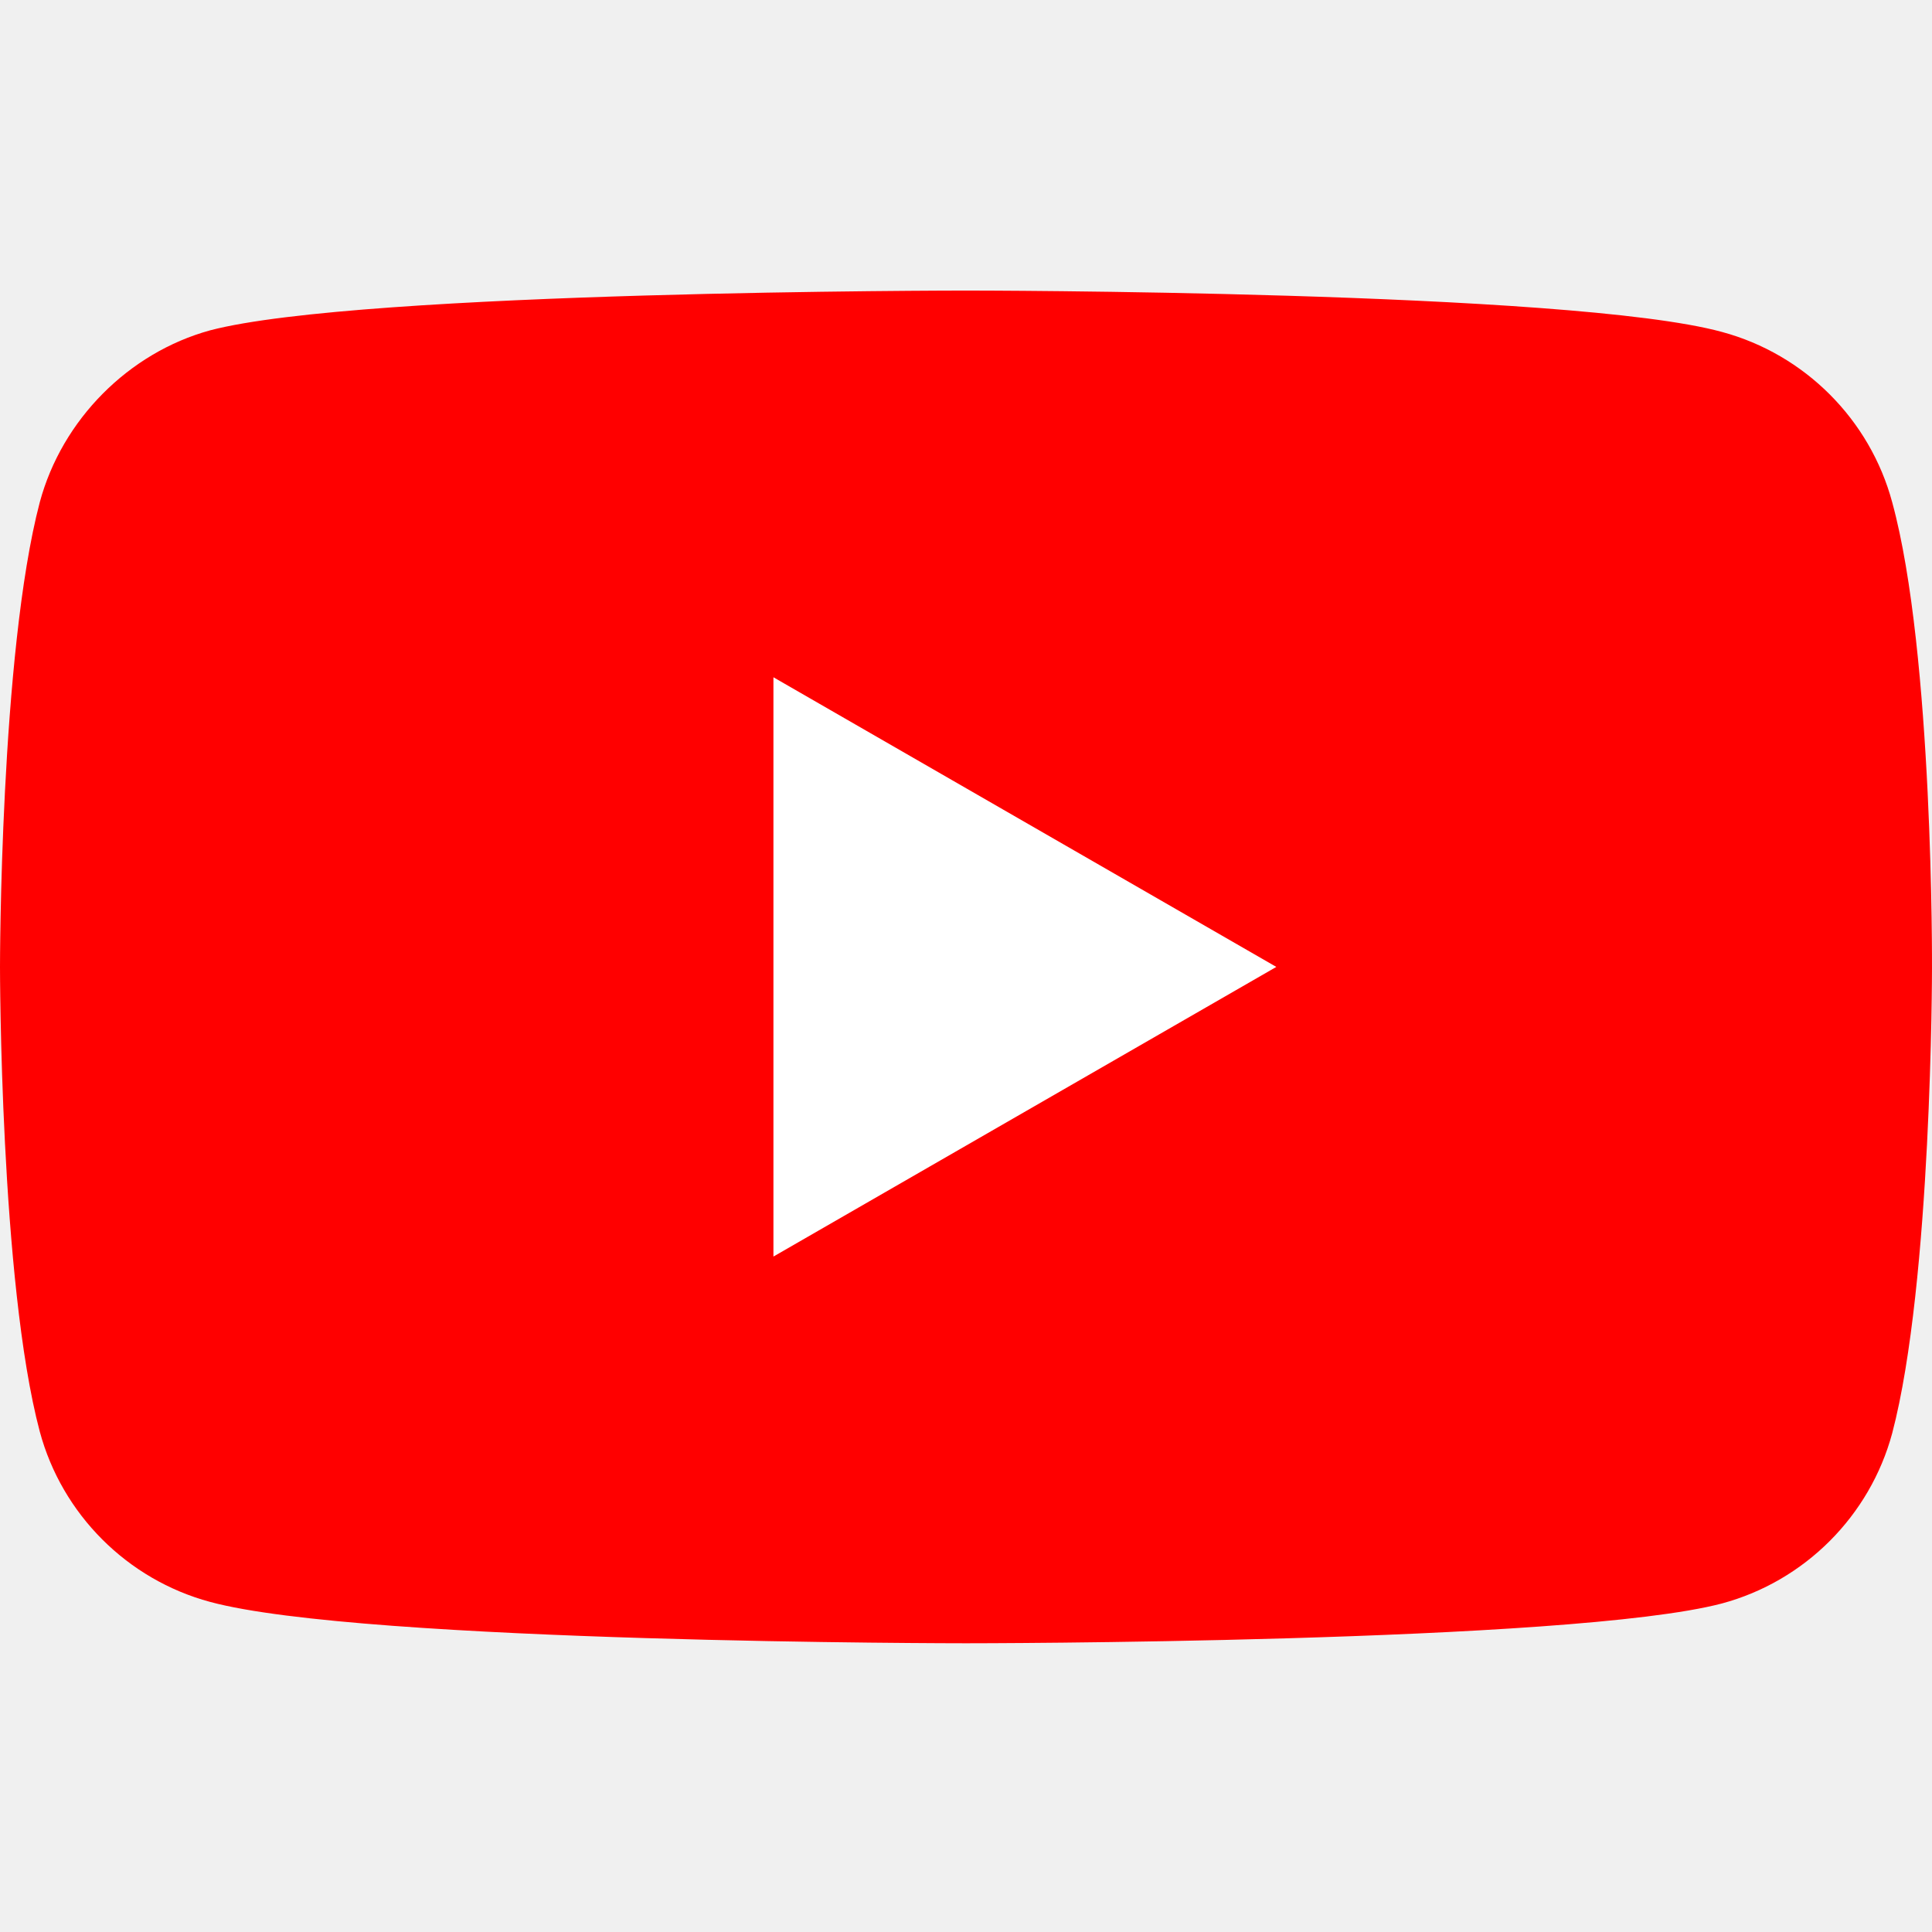
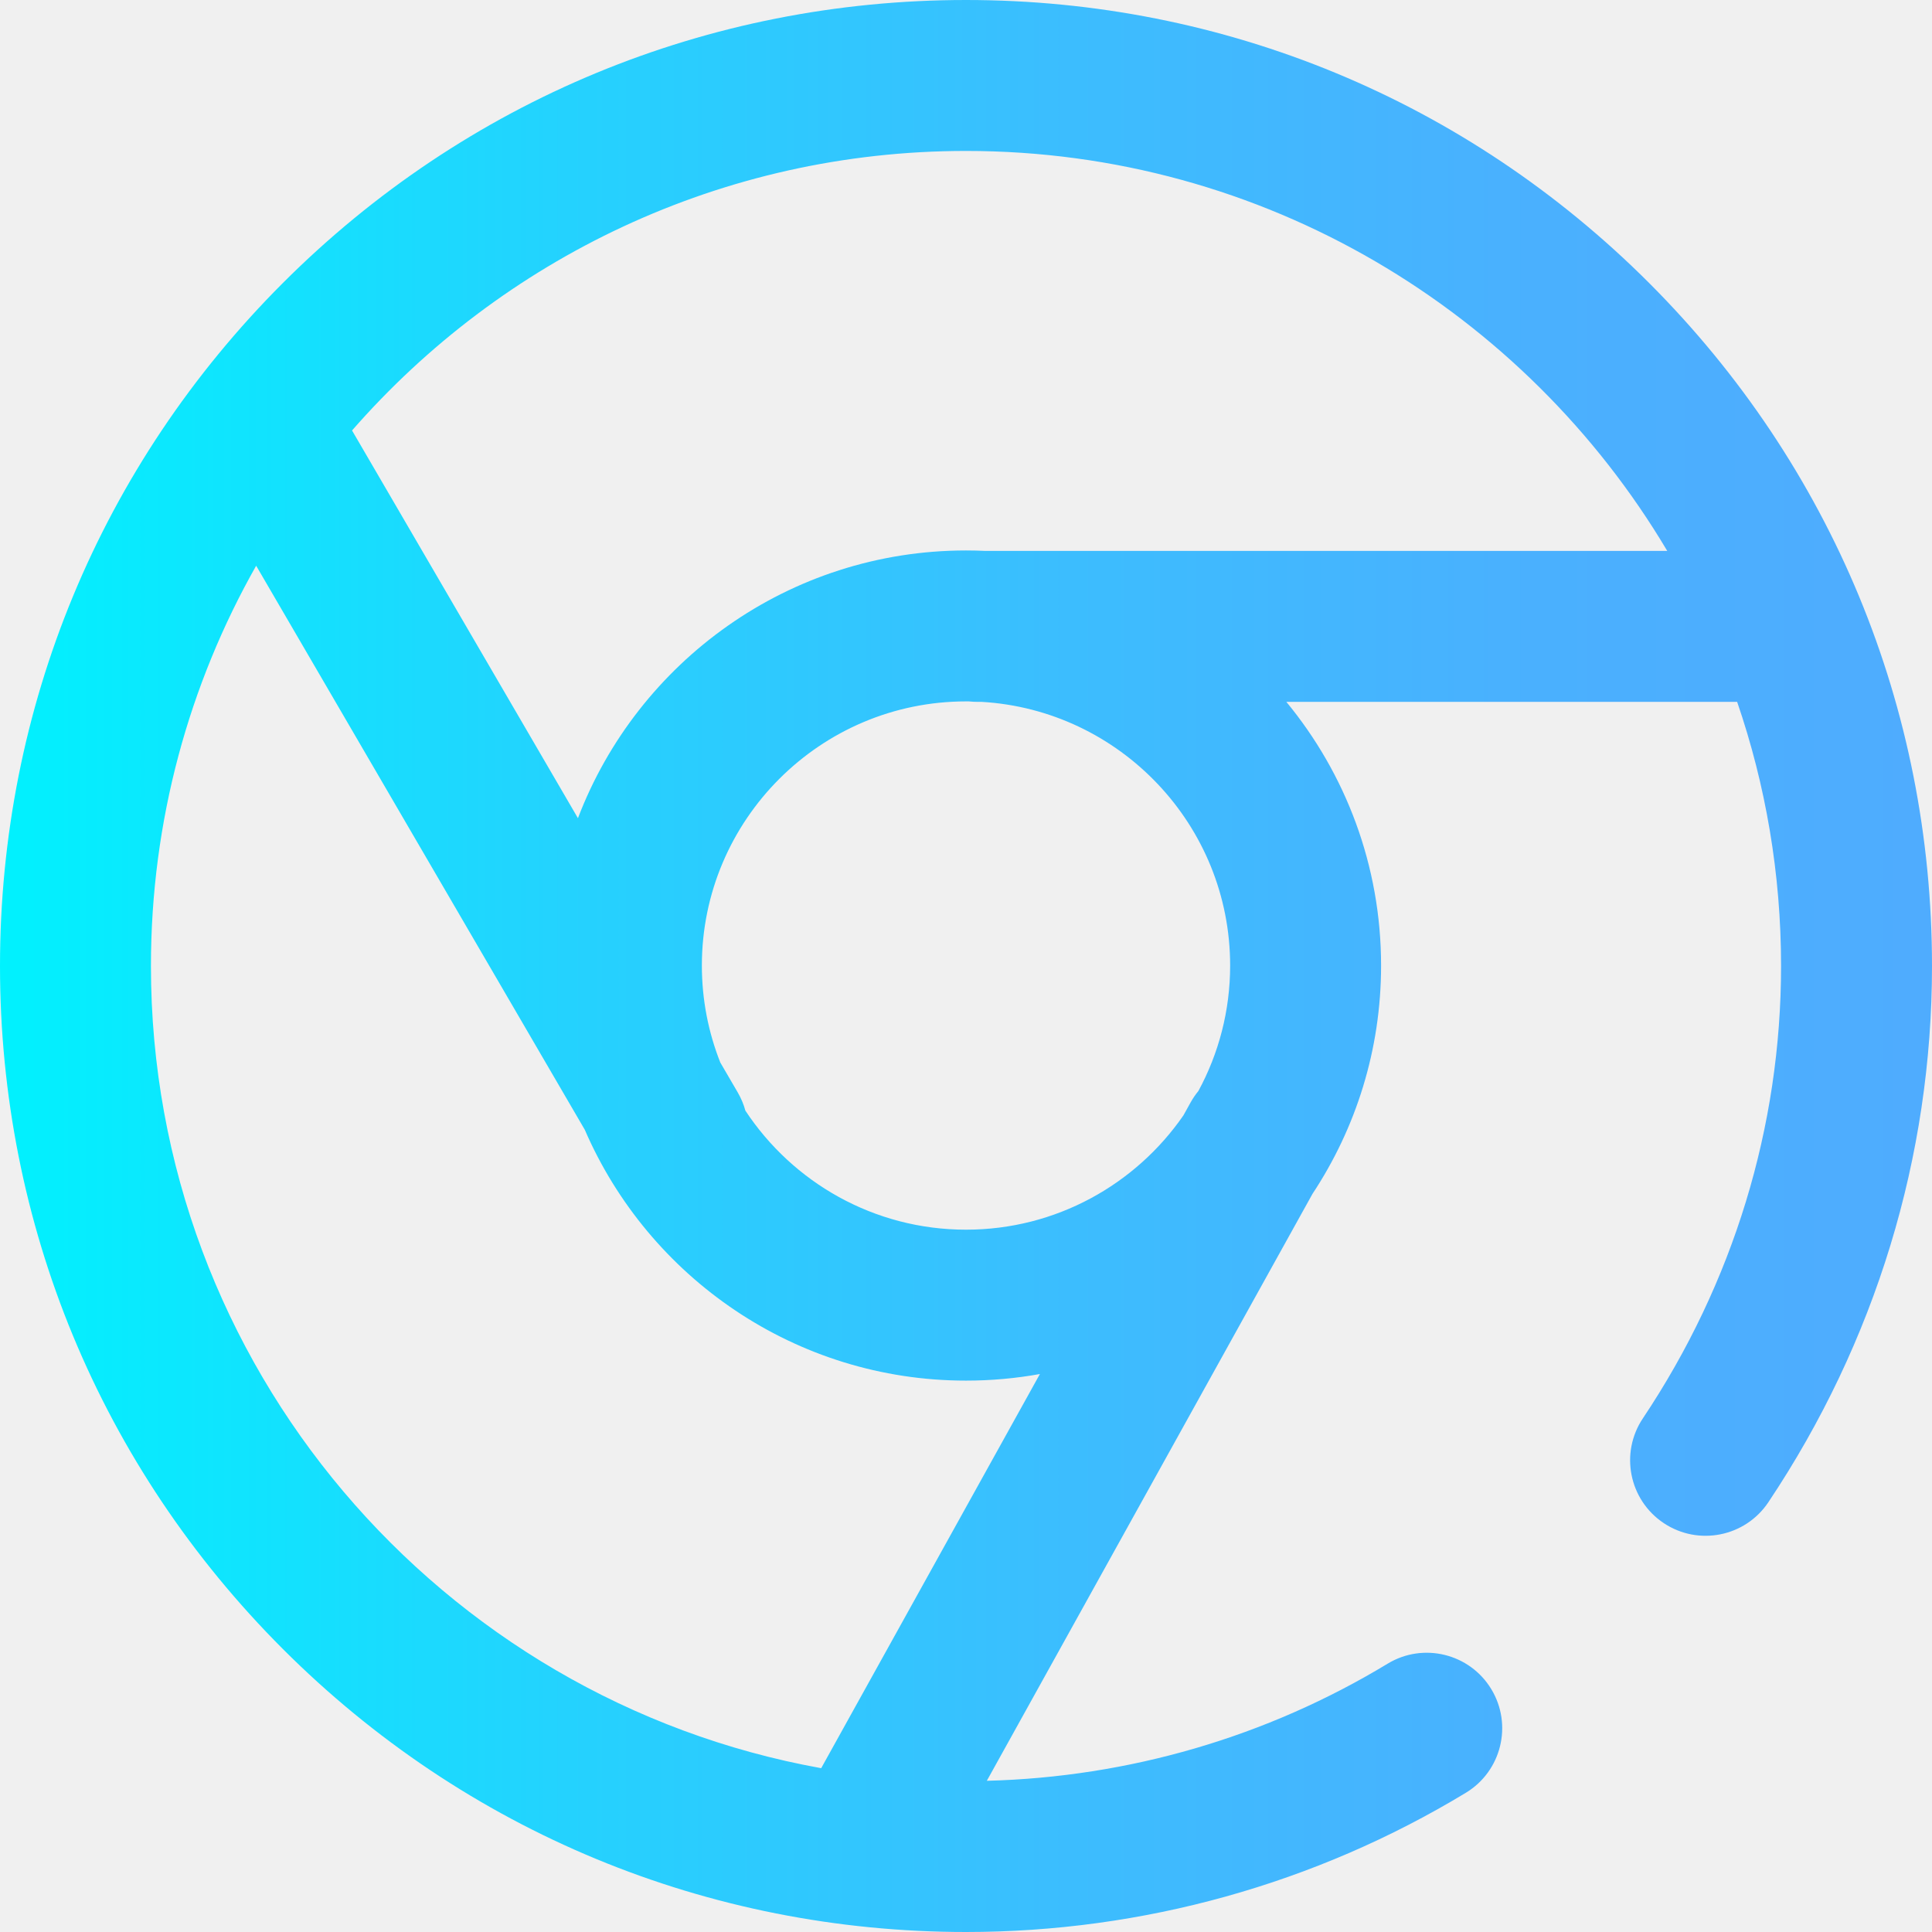
- <svg xmlns="http://www.w3.org/2000/svg" height="13px" viewBox="0 -77 512.002 512" width="13px">
-   <path d="m501.453 56.094c-5.902-21.934-23.195-39.223-45.125-45.129-40.066-10.965-200.332-10.965-200.332-10.965s-160.262 0-200.328 10.547c-21.508 5.902-39.223 23.617-45.125 45.547-10.543 40.062-10.543 123.148-10.543 123.148s0 83.504 10.543 123.148c5.906 21.93 23.195 39.223 45.129 45.129 40.484 10.965 200.328 10.965 200.328 10.965s160.262 0 200.328-10.547c21.934-5.902 39.223-23.195 45.129-45.125 10.543-40.066 10.543-123.148 10.543-123.148s.422-83.508-10.547-123.57zm0 0" fill="#f00" />
-   <path d="m204.969 256 133.27-76.758-133.27-76.758zm0 0" fill="#fff" />
+ <svg xmlns="http://www.w3.org/2000/svg" version="1.1" id="Capa_1" x="0px" y="0px" width="13" height="13" viewBox="0 0 512 512" style="enable-background:new 0 0 512 512;" xml:space="preserve">
+   <linearGradient id="SVGID_1_" gradientUnits="userSpaceOnUse" x1="0" y1="258" x2="512" y2="258" gradientTransform="matrix(1 0 0 -1 0 514)">
+     <stop offset="0" style="stop-color:#00F2FE" />
+     <stop offset="0.021" style="stop-color:#03EFFE" />
+     <stop offset="0.293" style="stop-color:#24D2FE" />
+     <stop offset="0.554" style="stop-color:#3CBDFE" />
+     <stop offset="0.796" style="stop-color:#4AB0FE" />
+     <stop offset="1" style="stop-color:#4FACFE" />
+   </linearGradient>
+   <path style="fill:url(#SVGID_1_);" d="M437.02,74.98C388.667,26.629,324.38,0,256,0S123.333,26.629,74.98,74.98  C26.629,123.333,0,187.62,0,256s26.629,132.667,74.98,181.02C123.333,485.371,187.62,512,256,512  c46.813,0,92.618-12.758,132.462-36.894c9.448-5.724,12.467-18.021,6.744-27.469c-5.723-9.449-18.021-12.467-27.468-6.744  c-32.028,19.402-68.642,30.083-106.221,31.036l86.304-155.539c11.486-17.371,18.18-38.175,18.18-60.513  c0-26.512-9.428-50.864-25.107-69.878H460.36c7.543,21.962,11.64,45.511,11.64,70c0,42.589-12.665,84.044-36.626,119.884  c-6.139,9.183-3.672,21.604,5.511,27.742c9.183,6.14,21.604,3.673,27.742-5.51C497.001,355.674,512,306.53,512,256  C512,187.62,485.371,123.333,437.02,74.98z M40,256c0-38.525,10.138-74.726,27.886-106.077l87.092,149.478  c16.897,39.07,55.819,66.477,101.022,66.477c6.683,0,13.228-0.599,19.585-1.747l-57.959,104.455C116.765,450.428,40,362.01,40,256z   M326,255.878c0,12.027-3.049,23.354-8.414,33.252c-0.77,0.933-1.466,1.949-2.074,3.045l-1.896,3.418  c-12.642,18.284-33.753,30.285-57.615,30.285c-24.406,0-45.934-12.555-58.466-31.545c-0.45-1.651-1.121-3.272-2.023-4.821  l-4.626-7.94c-3.151-7.958-4.884-16.627-4.884-25.694c0-38.598,31.402-70,70-70c0.276,0,0.552,0.002,0.827,0.005  C257.541,185.96,258.266,186,259,186h1.154C296.826,188.157,326,218.675,326,255.878z M261.204,146  c-1.725-0.081-3.46-0.122-5.204-0.122c-46.909,0-87.053,29.514-102.84,70.948L93.296,114.079C132.922,68.708,191.171,40,256,40  c78.96,0,148.161,42.588,185.838,106H261.204z" />
+   <g>
+ </g>
+   <g>
+ </g>
+   <g>
+ </g>
+   <g>
+ </g>
+   <g>
+ </g>
+   <g>
+ </g>
+   <g>
+ </g>
+   <g>
+ </g>
+   <g>
+ </g>
+   <g>
+ </g>
+   <g>
+ </g>
+   <g>
+ </g>
+   <g>
+ </g>
+   <g>
+ </g>
+   <g>
+ </g>
</svg>
